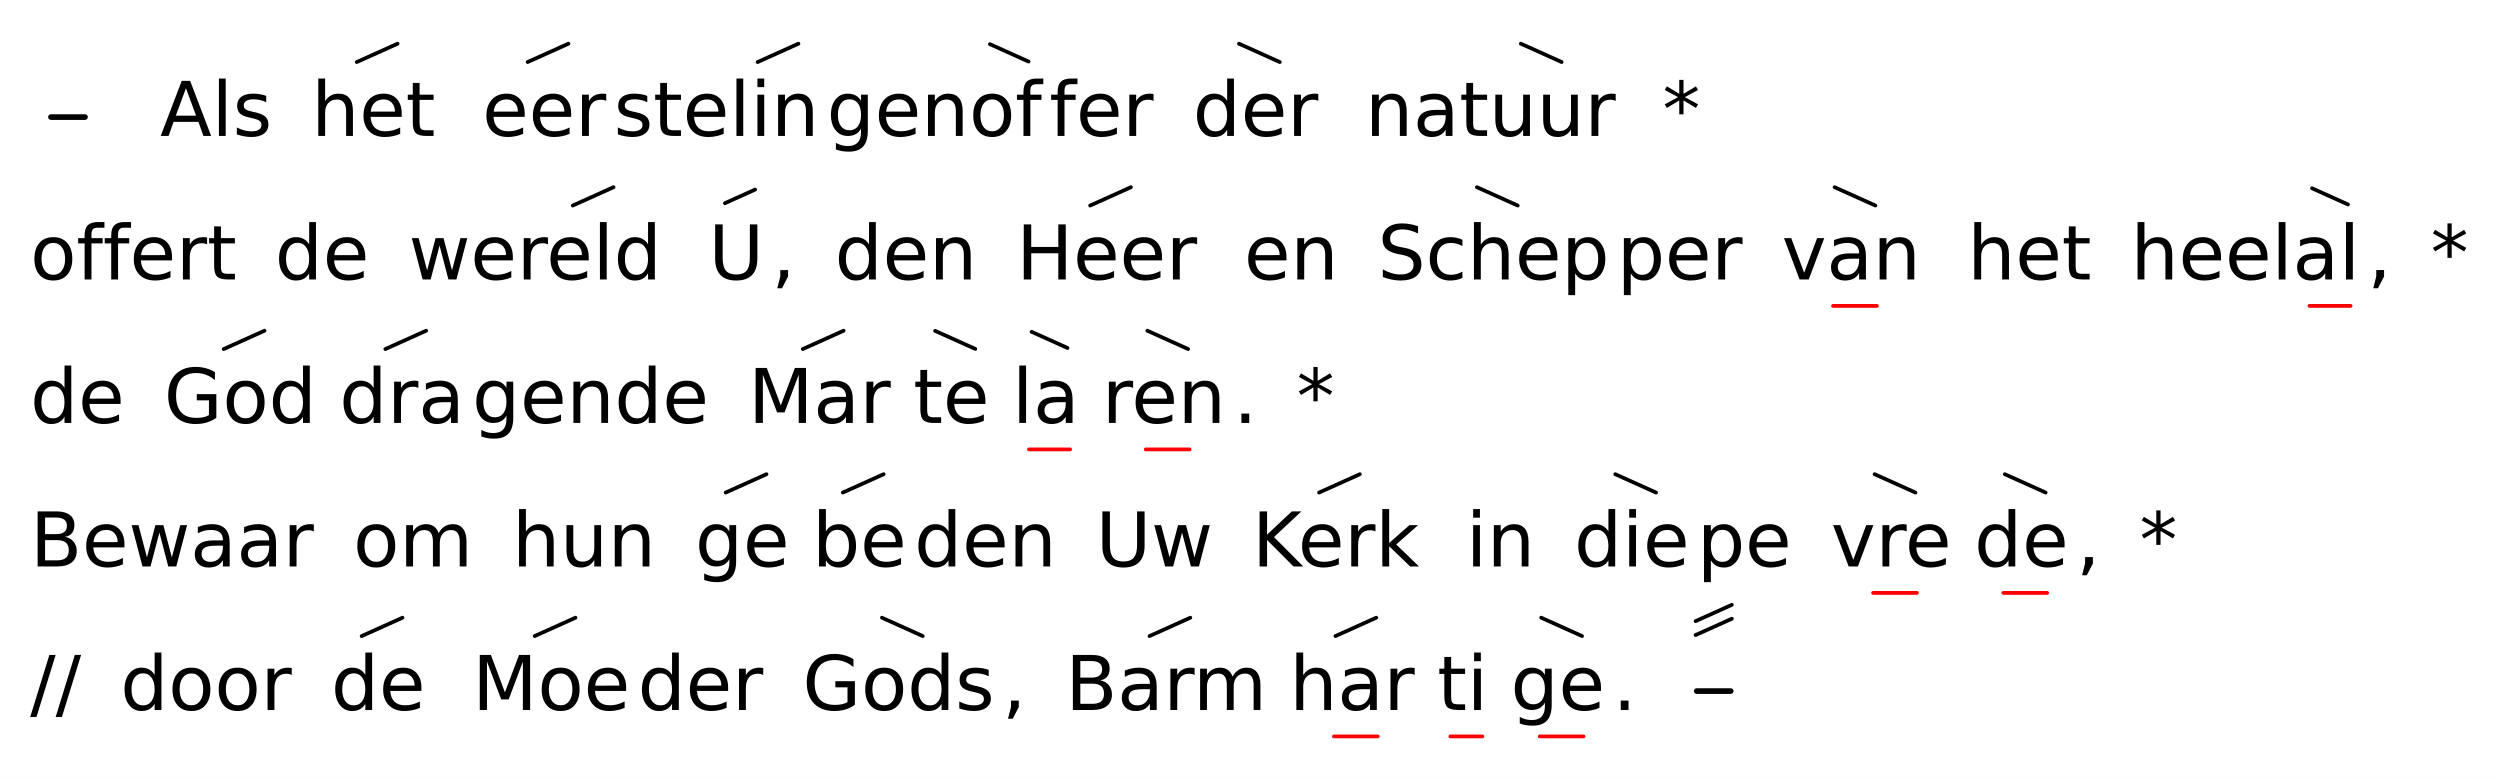
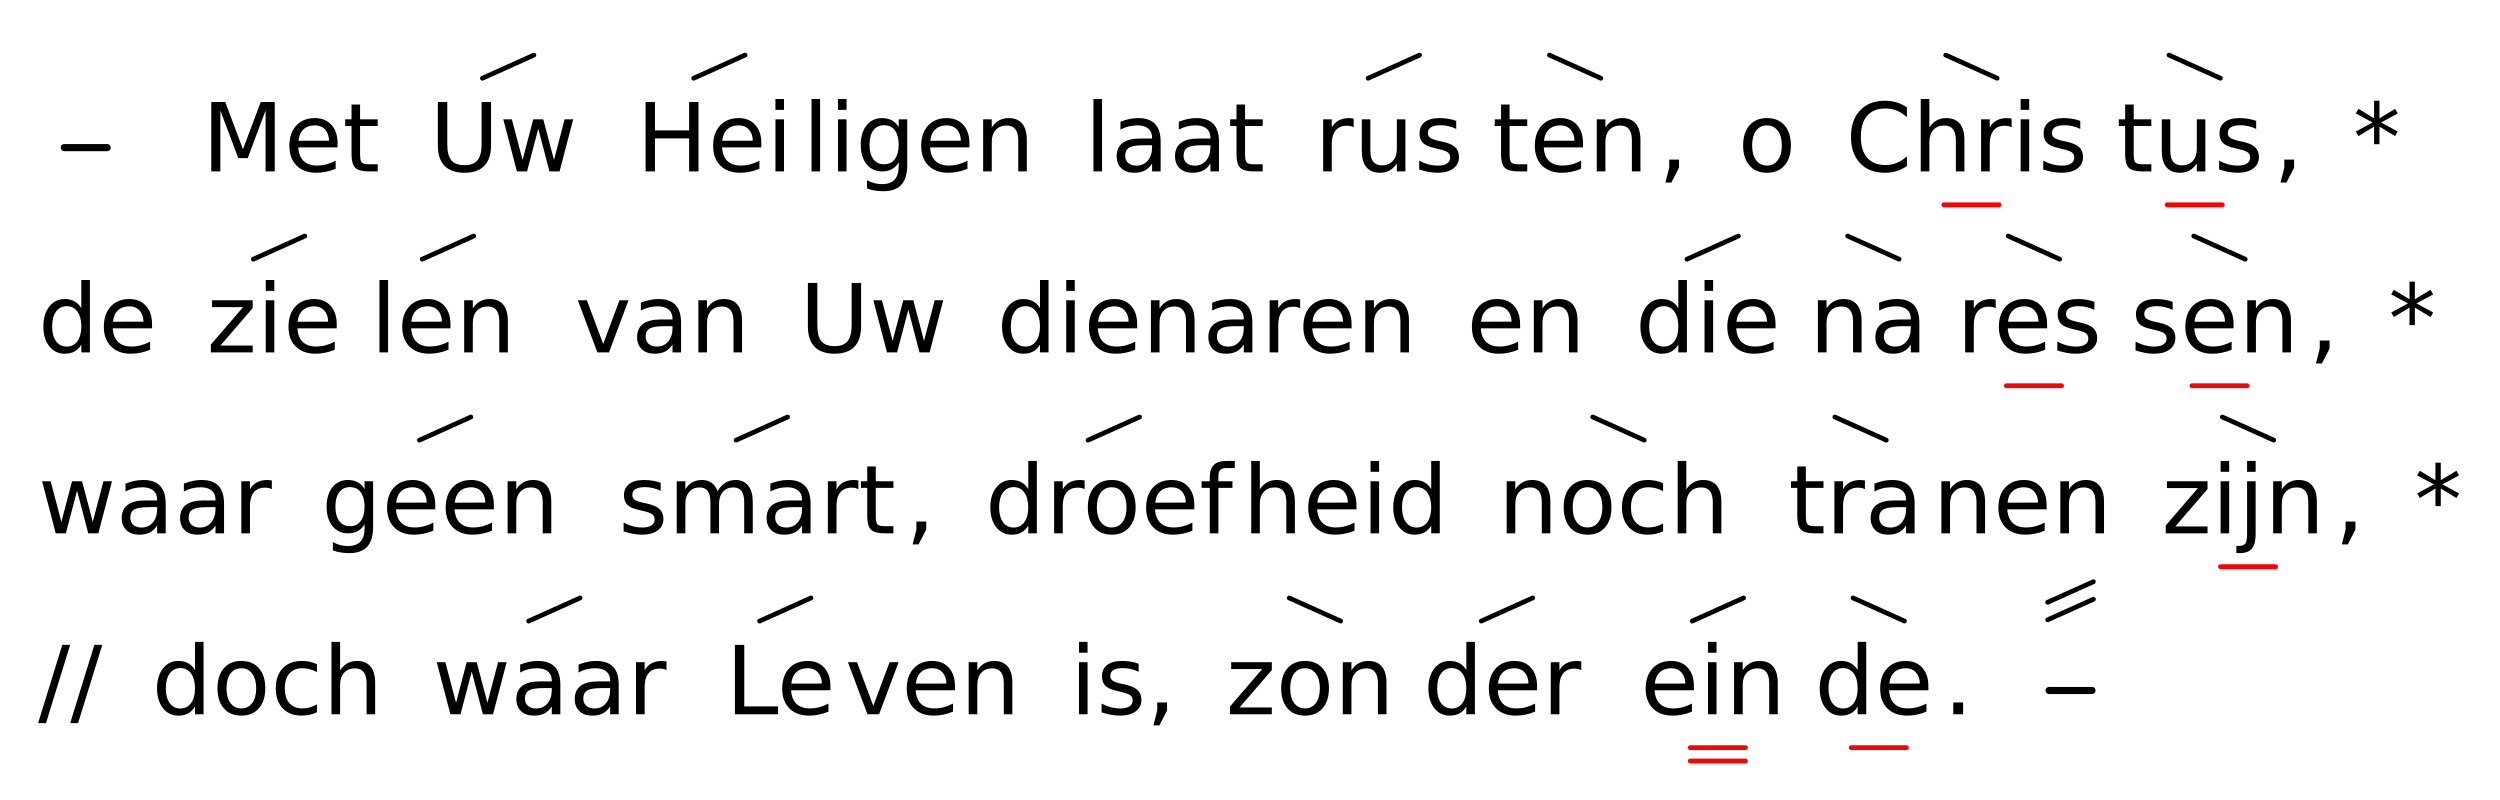
- <svg xmlns="http://www.w3.org/2000/svg" class="vsa-svg" width="662" height="206" viewBox="0 0 662 206">
+ <svg xmlns="http://www.w3.org/2000/svg" class="vsa-svg" width="525" height="168" viewBox="0 0 525 168">
  <rect width="100%" height="100%" fill="white" />
  <g class="vsa-score">
    <g class="vsa-line" data-vsa-line="1">
      <g class="vsa-unit vsa-pitch-marker" data-vsa-unit="1">
        <line class="vsa-pitch-marker-dash" x1="13.50" y1="31.00" x2="22.50" y2="31.00" stroke="black" stroke-width="1.50" stroke-linecap="round" />
      </g>
      <g class="vsa-unit vsa-unit-text" data-vsa-unit="3">
-         <text class="vsa-text vsa-free-text" x="42.40" y="36.00" xml:space="preserve" font-family="DejaVu Sans" font-size="20.00">Als</text>
+         <text class="vsa-text vsa-free-text" x="42.40" y="36.00" xml:space="preserve" font-family="DejaVu Sans" font-size="20.00">Met</text>
      </g>
      <g class="vsa-unit vsa-unit-scope" data-vsa-unit="5">
        <g class="vsa-glyph-group vsa-upper-glyphs">
-           <line class="vsa-glyph vsa-upper-glyph vsa-glyph-rise" x1="94.48" y1="16.43" x2="105.28" y2="11.57" stroke="black" stroke-width="1.00" stroke-linecap="round" />
-         </g>
-         <g class="vsa-glyph-group vsa-lower-glyphs">
- </g>
-         <text class="vsa-text vsa-sung-text" x="82.47" y="36.00" xml:space="preserve" font-family="DejaVu Sans" font-size="20.00">het</text>
+           <line class="vsa-glyph vsa-upper-glyph vsa-glyph-rise" x1="101.31" y1="16.43" x2="112.11" y2="11.57" stroke="black" stroke-width="1.00" stroke-linecap="round" />
+         </g>
+         <g class="vsa-glyph-group vsa-lower-glyphs">
+ </g>
+         <text class="vsa-text vsa-sung-text" x="90.21" y="36.00" xml:space="preserve" font-family="DejaVu Sans" font-size="20.00">Uw</text>
      </g>
      <g class="vsa-unit vsa-unit-scope" data-vsa-unit="7">
        <g class="vsa-glyph-group vsa-upper-glyphs">
-           <line class="vsa-glyph vsa-upper-glyph vsa-glyph-rise" x1="139.72" y1="16.43" x2="150.52" y2="11.57" stroke="black" stroke-width="1.00" stroke-linecap="round" />
-         </g>
-         <g class="vsa-glyph-group vsa-lower-glyphs">
- </g>
-         <text class="vsa-text vsa-sung-text" x="127.70" y="36.00" xml:space="preserve" font-family="DejaVu Sans" font-size="20.00">eer</text>
+           <line class="vsa-glyph vsa-upper-glyph vsa-glyph-rise" x1="145.67" y1="16.43" x2="156.47" y2="11.57" stroke="black" stroke-width="1.00" stroke-linecap="round" />
+         </g>
+         <g class="vsa-glyph-group vsa-lower-glyphs">
+ </g>
+         <text class="vsa-text vsa-sung-text" x="133.61" y="36.00" xml:space="preserve" font-family="DejaVu Sans" font-size="20.00">Hei</text>
      </g>
      <g class="vsa-unit vsa-unit-text" data-vsa-unit="8">
-         <text class="vsa-text vsa-free-text" x="162.54" y="36.00" xml:space="preserve" font-family="DejaVu Sans" font-size="20.00">ste</text>
-       </g>
-       <g class="vsa-unit vsa-unit-scope" data-vsa-unit="9">
-         <g class="vsa-glyph-group vsa-upper-glyphs">
-           <line class="vsa-glyph vsa-upper-glyph vsa-glyph-rise" x1="200.62" y1="16.43" x2="211.42" y2="11.57" stroke="black" stroke-width="1.00" stroke-linecap="round" />
-         </g>
-         <g class="vsa-glyph-group vsa-lower-glyphs">
- </g>
-         <text class="vsa-text vsa-sung-text" x="193.12" y="36.00" xml:space="preserve" font-family="DejaVu Sans" font-size="20.00">lin</text>
+         <text class="vsa-text vsa-free-text" x="168.53" y="36.00" xml:space="preserve" font-family="DejaVu Sans" font-size="20.00">ligen</text>
      </g>
      <g class="vsa-unit vsa-unit-text" data-vsa-unit="10">
-         <text class="vsa-text vsa-free-text" x="218.92" y="36.00" xml:space="preserve" font-family="DejaVu Sans" font-size="20.00">gen</text>
-       </g>
-       <g class="vsa-unit vsa-unit-scope" data-vsa-unit="11">
-         <g class="vsa-glyph-group vsa-upper-glyphs">
-           <line class="vsa-glyph vsa-upper-glyph vsa-glyph-fall" x1="262.14" y1="11.70" x2="272.36" y2="16.30" stroke="black" stroke-width="1.00" stroke-linecap="round" />
-         </g>
-         <g class="vsa-glyph-group vsa-lower-glyphs">
- </g>
-         <text class="vsa-text vsa-sung-text" x="256.61" y="36.00" xml:space="preserve" font-family="DejaVu Sans" font-size="20.00">of</text>
-       </g>
-       <g class="vsa-unit vsa-unit-text" data-vsa-unit="12">
-         <text class="vsa-text vsa-free-text" x="277.89" y="36.00" xml:space="preserve" font-family="DejaVu Sans" font-size="20.00">fer</text>
-       </g>
-       <g class="vsa-unit vsa-unit-scope" data-vsa-unit="14">
-         <g class="vsa-glyph-group vsa-upper-glyphs">
-           <line class="vsa-glyph vsa-upper-glyph vsa-glyph-fall" x1="328.08" y1="11.57" x2="338.88" y2="16.43" stroke="black" stroke-width="1.00" stroke-linecap="round" />
-         </g>
-         <g class="vsa-glyph-group vsa-lower-glyphs">
- </g>
-         <text class="vsa-text vsa-sung-text" x="315.87" y="36.00" xml:space="preserve" font-family="DejaVu Sans" font-size="20.00">der</text>
+         <text class="vsa-text vsa-free-text" x="227.74" y="36.00" xml:space="preserve" font-family="DejaVu Sans" font-size="20.00">laat</text>
+       </g>
+       <g class="vsa-unit vsa-unit-scope" data-vsa-unit="12">
+         <g class="vsa-glyph-group vsa-upper-glyphs">
+           <line class="vsa-glyph vsa-upper-glyph vsa-glyph-rise" x1="287.31" y1="16.43" x2="298.11" y2="11.57" stroke="black" stroke-width="1.00" stroke-linecap="round" />
+         </g>
+         <g class="vsa-glyph-group vsa-lower-glyphs">
+ </g>
+         <text class="vsa-text vsa-sung-text" x="276.05" y="36.00" xml:space="preserve" font-family="DejaVu Sans" font-size="20.00">rus</text>
+       </g>
+       <g class="vsa-unit vsa-unit-scope" data-vsa-unit="13">
+         <g class="vsa-glyph-group vsa-upper-glyphs">
+           <line class="vsa-glyph vsa-upper-glyph vsa-glyph-fall" x1="325.38" y1="11.57" x2="336.18" y2="16.43" stroke="black" stroke-width="1.00" stroke-linecap="round" />
+         </g>
+         <g class="vsa-glyph-group vsa-lower-glyphs">
+ </g>
+         <text class="vsa-text vsa-sung-text" x="313.36" y="36.00" xml:space="preserve" font-family="DejaVu Sans" font-size="20.00">ten</text>
+       </g>
+       <g class="vsa-unit vsa-unit-text" data-vsa-unit="14">
+         <text class="vsa-text vsa-free-text" x="348.19" y="36.00" xml:space="preserve" font-family="DejaVu Sans" font-size="20.00">,</text>
      </g>
      <g class="vsa-unit vsa-unit-text" data-vsa-unit="16">
-         <text class="vsa-text vsa-free-text" x="361.50" y="36.00" xml:space="preserve" font-family="DejaVu Sans" font-size="20.00">na</text>
-       </g>
-       <g class="vsa-unit vsa-unit-scope" data-vsa-unit="17">
-         <g class="vsa-glyph-group vsa-upper-glyphs">
-           <line class="vsa-glyph vsa-upper-glyph vsa-glyph-fall" x1="402.72" y1="11.57" x2="413.52" y2="16.43" stroke="black" stroke-width="1.00" stroke-linecap="round" />
-         </g>
-         <g class="vsa-glyph-group vsa-lower-glyphs">
- </g>
-         <text class="vsa-text vsa-sung-text" x="386.42" y="36.00" xml:space="preserve" font-family="DejaVu Sans" font-size="20.00">tuur</text>
-       </g>
-       <g class="vsa-unit vsa-unit-text" data-vsa-unit="19">
-         <text class="vsa-text vsa-free-text" x="440.23" y="36.00" xml:space="preserve" font-family="DejaVu Sans" font-size="20.00">*</text>
+         <text class="vsa-text vsa-free-text" x="364.95" y="36.00" xml:space="preserve" font-family="DejaVu Sans" font-size="20.00">o</text>
+       </g>
+       <g class="vsa-unit vsa-unit-scope" data-vsa-unit="18">
+         <g class="vsa-glyph-group vsa-upper-glyphs">
+           <line class="vsa-glyph vsa-upper-glyph vsa-glyph-fall" x1="408.60" y1="11.57" x2="419.40" y2="16.43" stroke="black" stroke-width="1.00" stroke-linecap="round" />
+         </g>
+         <g class="vsa-glyph-group vsa-lower-glyphs">
+           <line class="vsa-glyph vsa-lower-glyph vsa-glyph-length" x1="408.20" y1="43.00" x2="419.80" y2="43.00" stroke="red" stroke-width="1.00" stroke-linecap="round" />
+         </g>
+         <text class="vsa-text vsa-sung-text" x="387.58" y="36.00" xml:space="preserve" font-family="DejaVu Sans" font-size="20.00">Chris</text>
+       </g>
+       <g class="vsa-unit vsa-unit-scope" data-vsa-unit="19">
+         <g class="vsa-glyph-group vsa-upper-glyphs">
+           <line class="vsa-glyph vsa-upper-glyph vsa-glyph-fall" x1="455.49" y1="11.57" x2="466.29" y2="16.43" stroke="black" stroke-width="1.00" stroke-linecap="round" />
+         </g>
+         <g class="vsa-glyph-group vsa-lower-glyphs">
+           <line class="vsa-glyph vsa-lower-glyph vsa-glyph-length" x1="455.09" y1="43.00" x2="466.69" y2="43.00" stroke="red" stroke-width="1.00" stroke-linecap="round" />
+         </g>
+         <text class="vsa-text vsa-sung-text" x="444.42" y="36.00" xml:space="preserve" font-family="DejaVu Sans" font-size="20.00">tus</text>
+       </g>
+       <g class="vsa-unit vsa-unit-text" data-vsa-unit="20">
+         <text class="vsa-text vsa-free-text" x="477.36" y="36.00" xml:space="preserve" font-family="DejaVu Sans" font-size="20.00">,</text>
+       </g>
+       <g class="vsa-unit vsa-unit-text" data-vsa-unit="22">
+         <text class="vsa-text vsa-free-text" x="494.12" y="36.00" xml:space="preserve" font-family="DejaVu Sans" font-size="20.00">*</text>
      </g>
    </g>
    <g class="vsa-line" data-vsa-line="2">
      <g class="vsa-unit vsa-unit-text" data-vsa-unit="1">
-         <text class="vsa-text vsa-free-text" x="8.00" y="74.00" xml:space="preserve" font-family="DejaVu Sans" font-size="20.00">offert</text>
-       </g>
-       <g class="vsa-unit vsa-unit-text" data-vsa-unit="3">
-         <text class="vsa-text vsa-free-text" x="72.79" y="74.00" xml:space="preserve" font-family="DejaVu Sans" font-size="20.00">de</text>
-       </g>
-       <g class="vsa-unit vsa-unit-text" data-vsa-unit="5">
-         <text class="vsa-text vsa-free-text" x="108.21" y="74.00" xml:space="preserve" font-family="DejaVu Sans" font-size="20.00">we</text>
-       </g>
-       <g class="vsa-unit vsa-unit-scope" data-vsa-unit="6">
-         <g class="vsa-glyph-group vsa-upper-glyphs">
-           <line class="vsa-glyph vsa-upper-glyph vsa-glyph-rise" x1="151.66" y1="54.43" x2="162.46" y2="49.57" stroke="black" stroke-width="1.00" stroke-linecap="round" />
-         </g>
-         <g class="vsa-glyph-group vsa-lower-glyphs">
- </g>
-         <text class="vsa-text vsa-sung-text" x="136.88" y="74.00" xml:space="preserve" font-family="DejaVu Sans" font-size="20.00">reld</text>
-       </g>
-       <g class="vsa-unit vsa-unit-scope" data-vsa-unit="8">
-         <g class="vsa-glyph-group vsa-upper-glyphs">
-           <line class="vsa-glyph vsa-upper-glyph vsa-glyph-rise" x1="191.97" y1="53.80" x2="199.95" y2="50.20" stroke="black" stroke-width="1.00" stroke-linecap="round" />
-         </g>
-         <g class="vsa-glyph-group vsa-lower-glyphs">
- </g>
-         <text class="vsa-text vsa-sung-text" x="187.64" y="74.00" xml:space="preserve" font-family="DejaVu Sans" font-size="20.00">U</text>
-       </g>
-       <g class="vsa-unit vsa-unit-text" data-vsa-unit="9">
-         <text class="vsa-text vsa-free-text" x="204.28" y="74.00" xml:space="preserve" font-family="DejaVu Sans" font-size="20.00">,</text>
-       </g>
-       <g class="vsa-unit vsa-unit-text" data-vsa-unit="11">
-         <text class="vsa-text vsa-free-text" x="221.04" y="74.00" xml:space="preserve" font-family="DejaVu Sans" font-size="20.00">den</text>
-       </g>
-       <g class="vsa-unit vsa-unit-scope" data-vsa-unit="13">
-         <g class="vsa-glyph-group vsa-upper-glyphs">
-           <line class="vsa-glyph vsa-upper-glyph vsa-glyph-rise" x1="288.68" y1="54.43" x2="299.47" y2="49.57" stroke="black" stroke-width="1.00" stroke-linecap="round" />
-         </g>
-         <g class="vsa-glyph-group vsa-lower-glyphs">
- </g>
-         <text class="vsa-text vsa-sung-text" x="269.13" y="74.00" xml:space="preserve" font-family="DejaVu Sans" font-size="20.00">Heer</text>
-       </g>
-       <g class="vsa-unit vsa-unit-text" data-vsa-unit="15">
-         <text class="vsa-text vsa-free-text" x="329.42" y="74.00" xml:space="preserve" font-family="DejaVu Sans" font-size="20.00">en</text>
+         <text class="vsa-text vsa-free-text" x="8.00" y="74.00" xml:space="preserve" font-family="DejaVu Sans" font-size="20.00">de</text>
+       </g>
+       <g class="vsa-unit vsa-unit-scope" data-vsa-unit="3">
+         <g class="vsa-glyph-group vsa-upper-glyphs">
+           <line class="vsa-glyph vsa-upper-glyph vsa-glyph-rise" x1="53.21" y1="54.43" x2="64.01" y2="49.57" stroke="black" stroke-width="1.00" stroke-linecap="round" />
+         </g>
+         <g class="vsa-glyph-group vsa-lower-glyphs">
+ </g>
+         <text class="vsa-text vsa-sung-text" x="43.42" y="74.00" xml:space="preserve" font-family="DejaVu Sans" font-size="20.00">zie</text>
+       </g>
+       <g class="vsa-unit vsa-unit-scope" data-vsa-unit="4">
+         <g class="vsa-glyph-group vsa-upper-glyphs">
+           <line class="vsa-glyph vsa-upper-glyph vsa-glyph-rise" x1="88.67" y1="54.43" x2="99.47" y2="49.57" stroke="black" stroke-width="1.00" stroke-linecap="round" />
+         </g>
+         <g class="vsa-glyph-group vsa-lower-glyphs">
+ </g>
+         <text class="vsa-text vsa-sung-text" x="77.80" y="74.00" xml:space="preserve" font-family="DejaVu Sans" font-size="20.00">len</text>
+       </g>
+       <g class="vsa-unit vsa-unit-text" data-vsa-unit="6">
+         <text class="vsa-text vsa-free-text" x="120.75" y="74.00" xml:space="preserve" font-family="DejaVu Sans" font-size="20.00">van</text>
+       </g>
+       <g class="vsa-unit vsa-unit-text" data-vsa-unit="8">
+         <text class="vsa-text vsa-free-text" x="167.92" y="74.00" xml:space="preserve" font-family="DejaVu Sans" font-size="20.00">Uw</text>
+       </g>
+       <g class="vsa-unit vsa-unit-text" data-vsa-unit="10">
+         <text class="vsa-text vsa-free-text" x="209.32" y="74.00" xml:space="preserve" font-family="DejaVu Sans" font-size="20.00">dienaren</text>
+       </g>
+       <g class="vsa-unit vsa-unit-text" data-vsa-unit="12">
+         <text class="vsa-text vsa-free-text" x="307.99" y="74.00" xml:space="preserve" font-family="DejaVu Sans" font-size="20.00">en</text>
+       </g>
+       <g class="vsa-unit vsa-unit-scope" data-vsa-unit="14">
+         <g class="vsa-glyph-group vsa-upper-glyphs">
+           <line class="vsa-glyph vsa-upper-glyph vsa-glyph-rise" x1="354.26" y1="54.43" x2="365.06" y2="49.57" stroke="black" stroke-width="1.00" stroke-linecap="round" />
+         </g>
+         <g class="vsa-glyph-group vsa-lower-glyphs">
+ </g>
+         <text class="vsa-text vsa-sung-text" x="343.37" y="74.00" xml:space="preserve" font-family="DejaVu Sans" font-size="20.00">die</text>
+       </g>
+       <g class="vsa-unit vsa-unit-scope" data-vsa-unit="15">
+         <g class="vsa-glyph-group vsa-upper-glyphs">
+           <line class="vsa-glyph vsa-upper-glyph vsa-glyph-fall" x1="388.01" y1="49.57" x2="398.81" y2="54.43" stroke="black" stroke-width="1.00" stroke-linecap="round" />
+         </g>
+         <g class="vsa-glyph-group vsa-lower-glyphs">
+ </g>
+         <text class="vsa-text vsa-sung-text" x="379.95" y="74.00" xml:space="preserve" font-family="DejaVu Sans" font-size="20.00">na</text>
+       </g>
+       <g class="vsa-unit vsa-unit-scope" data-vsa-unit="16">
+         <g class="vsa-glyph-group vsa-upper-glyphs">
+           <line class="vsa-glyph vsa-upper-glyph vsa-glyph-fall" x1="421.73" y1="49.57" x2="432.53" y2="54.43" stroke="black" stroke-width="1.00" stroke-linecap="round" />
+         </g>
+         <g class="vsa-glyph-group vsa-lower-glyphs">
+           <line class="vsa-glyph vsa-lower-glyph vsa-glyph-length" x1="421.33" y1="81.00" x2="432.93" y2="81.00" stroke="red" stroke-width="1.00" stroke-linecap="round" />
+         </g>
+         <text class="vsa-text vsa-sung-text" x="410.87" y="74.00" xml:space="preserve" font-family="DejaVu Sans" font-size="20.00">res</text>
      </g>
      <g class="vsa-unit vsa-unit-scope" data-vsa-unit="17">
        <g class="vsa-glyph-group vsa-upper-glyphs">
-           <line class="vsa-glyph vsa-upper-glyph vsa-glyph-fall" x1="391.09" y1="49.57" x2="401.89" y2="54.43" stroke="black" stroke-width="1.00" stroke-linecap="round" />
-         </g>
-         <g class="vsa-glyph-group vsa-lower-glyphs">
- </g>
-         <text class="vsa-text vsa-sung-text" x="364.80" y="74.00" xml:space="preserve" font-family="DejaVu Sans" font-size="20.00">Schep</text>
+           <line class="vsa-glyph vsa-upper-glyph vsa-glyph-fall" x1="460.69" y1="49.57" x2="471.49" y2="54.43" stroke="black" stroke-width="1.00" stroke-linecap="round" />
+         </g>
+         <g class="vsa-glyph-group vsa-lower-glyphs">
+           <line class="vsa-glyph vsa-lower-glyph vsa-glyph-length" x1="460.29" y1="81.00" x2="471.89" y2="81.00" stroke="red" stroke-width="1.00" stroke-linecap="round" />
+         </g>
+         <text class="vsa-text vsa-sung-text" x="447.39" y="74.00" xml:space="preserve" font-family="DejaVu Sans" font-size="20.00">sen</text>
      </g>
      <g class="vsa-unit vsa-unit-text" data-vsa-unit="18">
-         <text class="vsa-text vsa-free-text" x="428.19" y="74.00" xml:space="preserve" font-family="DejaVu Sans" font-size="20.00">per</text>
-       </g>
-       <g class="vsa-unit vsa-unit-scope" data-vsa-unit="20">
-         <g class="vsa-glyph-group vsa-upper-glyphs">
-           <line class="vsa-glyph vsa-upper-glyph vsa-glyph-fall" x1="485.80" y1="49.57" x2="496.60" y2="54.43" stroke="black" stroke-width="1.00" stroke-linecap="round" />
-         </g>
-         <g class="vsa-glyph-group vsa-lower-glyphs">
-           <line class="vsa-glyph vsa-lower-glyph vsa-glyph-length" x1="485.40" y1="81.00" x2="497.00" y2="81.00" stroke="red" stroke-width="1.00" stroke-linecap="round" />
-         </g>
-         <text class="vsa-text vsa-sung-text" x="471.82" y="74.00" xml:space="preserve" font-family="DejaVu Sans" font-size="20.00">van</text>
-       </g>
-       <g class="vsa-unit vsa-unit-text" data-vsa-unit="22">
-         <text class="vsa-text vsa-free-text" x="520.99" y="74.00" xml:space="preserve" font-family="DejaVu Sans" font-size="20.00">het</text>
-       </g>
-       <g class="vsa-unit vsa-unit-text" data-vsa-unit="24">
-         <text class="vsa-text vsa-free-text" x="564.22" y="74.00" xml:space="preserve" font-family="DejaVu Sans" font-size="20.00">heel</text>
-       </g>
-       <g class="vsa-unit vsa-unit-scope" data-vsa-unit="25">
-         <g class="vsa-glyph-group vsa-upper-glyphs">
-           <line class="vsa-glyph vsa-upper-glyph vsa-glyph-fall" x1="612.23" y1="49.86" x2="621.74" y2="54.14" stroke="black" stroke-width="1.00" stroke-linecap="round" />
-         </g>
-         <g class="vsa-glyph-group vsa-lower-glyphs">
-           <line class="vsa-glyph vsa-lower-glyph vsa-glyph-length" x1="611.54" y1="81.00" x2="622.43" y2="81.00" stroke="red" stroke-width="1.00" stroke-linecap="round" />
-         </g>
-         <text class="vsa-text vsa-sung-text" x="607.08" y="74.00" xml:space="preserve" font-family="DejaVu Sans" font-size="20.00">al</text>
-       </g>
-       <g class="vsa-unit vsa-unit-text" data-vsa-unit="26">
-         <text class="vsa-text vsa-free-text" x="626.89" y="74.00" xml:space="preserve" font-family="DejaVu Sans" font-size="20.00">,</text>
-       </g>
-       <g class="vsa-unit vsa-unit-text" data-vsa-unit="28">
-         <text class="vsa-text vsa-free-text" x="643.65" y="74.00" xml:space="preserve" font-family="DejaVu Sans" font-size="20.00">*</text>
+         <text class="vsa-text vsa-free-text" x="484.80" y="74.00" xml:space="preserve" font-family="DejaVu Sans" font-size="20.00">,</text>
+       </g>
+       <g class="vsa-unit vsa-unit-text" data-vsa-unit="20">
+         <text class="vsa-text vsa-free-text" x="501.56" y="74.00" xml:space="preserve" font-family="DejaVu Sans" font-size="20.00">*</text>
      </g>
    </g>
    <g class="vsa-line" data-vsa-line="3">
      <g class="vsa-unit vsa-unit-text" data-vsa-unit="1">
-         <text class="vsa-text vsa-free-text" x="8.00" y="112.00" xml:space="preserve" font-family="DejaVu Sans" font-size="20.00">de</text>
+         <text class="vsa-text vsa-free-text" x="8.00" y="112.00" xml:space="preserve" font-family="DejaVu Sans" font-size="20.00">waar</text>
      </g>
      <g class="vsa-unit vsa-unit-scope" data-vsa-unit="3">
        <g class="vsa-glyph-group vsa-upper-glyphs">
-           <line class="vsa-glyph vsa-upper-glyph vsa-glyph-rise" x1="59.24" y1="92.43" x2="70.04" y2="87.57" stroke="black" stroke-width="1.00" stroke-linecap="round" />
-         </g>
-         <g class="vsa-glyph-group vsa-lower-glyphs">
- </g>
-         <text class="vsa-text vsa-sung-text" x="43.42" y="112.00" xml:space="preserve" font-family="DejaVu Sans" font-size="20.00">God</text>
-       </g>
-       <g class="vsa-unit vsa-unit-scope" data-vsa-unit="4">
-         <g class="vsa-glyph-group vsa-upper-glyphs">
-           <line class="vsa-glyph vsa-upper-glyph vsa-glyph-rise" x1="102.04" y1="92.43" x2="112.84" y2="87.57" stroke="black" stroke-width="1.00" stroke-linecap="round" />
-         </g>
-         <g class="vsa-glyph-group vsa-lower-glyphs">
- </g>
-         <text class="vsa-text vsa-sung-text" x="89.86" y="112.00" xml:space="preserve" font-family="DejaVu Sans" font-size="20.00">dra</text>
-       </g>
-       <g class="vsa-unit vsa-unit-text" data-vsa-unit="5">
-         <text class="vsa-text vsa-free-text" x="125.03" y="112.00" xml:space="preserve" font-family="DejaVu Sans" font-size="20.00">gende</text>
-       </g>
-       <g class="vsa-unit vsa-unit-scope" data-vsa-unit="7">
-         <g class="vsa-glyph-group vsa-upper-glyphs">
-           <line class="vsa-glyph vsa-upper-glyph vsa-glyph-rise" x1="212.59" y1="92.43" x2="223.39" y2="87.57" stroke="black" stroke-width="1.00" stroke-linecap="round" />
-         </g>
-         <g class="vsa-glyph-group vsa-lower-glyphs">
- </g>
-         <text class="vsa-text vsa-sung-text" x="198.13" y="112.00" xml:space="preserve" font-family="DejaVu Sans" font-size="20.00">Mar</text>
+           <line class="vsa-glyph vsa-upper-glyph vsa-glyph-rise" x1="88.08" y1="92.43" x2="98.88" y2="87.57" stroke="black" stroke-width="1.00" stroke-linecap="round" />
+         </g>
+         <g class="vsa-glyph-group vsa-lower-glyphs">
+ </g>
+         <text class="vsa-text vsa-sung-text" x="67.48" y="112.00" xml:space="preserve" font-family="DejaVu Sans" font-size="20.00">geen</text>
+       </g>
+       <g class="vsa-unit vsa-unit-scope" data-vsa-unit="5">
+         <g class="vsa-glyph-group vsa-upper-glyphs">
+           <line class="vsa-glyph vsa-upper-glyph vsa-glyph-rise" x1="154.59" y1="92.43" x2="165.39" y2="87.57" stroke="black" stroke-width="1.00" stroke-linecap="round" />
+         </g>
+         <g class="vsa-glyph-group vsa-lower-glyphs">
+ </g>
+         <text class="vsa-text vsa-sung-text" x="129.88" y="112.00" xml:space="preserve" font-family="DejaVu Sans" font-size="20.00">smart</text>
+       </g>
+       <g class="vsa-unit vsa-unit-text" data-vsa-unit="6">
+         <text class="vsa-text vsa-free-text" x="190.10" y="112.00" xml:space="preserve" font-family="DejaVu Sans" font-size="20.00">,</text>
      </g>
      <g class="vsa-unit vsa-unit-scope" data-vsa-unit="8">
        <g class="vsa-glyph-group vsa-upper-glyphs">
-           <line class="vsa-glyph vsa-upper-glyph vsa-glyph-fall" x1="247.61" y1="87.61" x2="258.25" y2="92.39" stroke="black" stroke-width="1.00" stroke-linecap="round" />
-         </g>
-         <g class="vsa-glyph-group vsa-lower-glyphs">
- </g>
-         <text class="vsa-text vsa-sung-text" x="241.85" y="112.00" xml:space="preserve" font-family="DejaVu Sans" font-size="20.00">te</text>
-       </g>
-       <g class="vsa-unit vsa-unit-scope" data-vsa-unit="9">
-         <g class="vsa-glyph-group vsa-upper-glyphs">
-           <line class="vsa-glyph vsa-upper-glyph vsa-glyph-fall" x1="273.16" y1="87.86" x2="282.67" y2="92.14" stroke="black" stroke-width="1.00" stroke-linecap="round" />
-         </g>
-         <g class="vsa-glyph-group vsa-lower-glyphs">
-           <line class="vsa-glyph vsa-lower-glyph vsa-glyph-length" x1="272.47" y1="119.00" x2="283.36" y2="119.00" stroke="red" stroke-width="1.00" stroke-linecap="round" />
-         </g>
-         <text class="vsa-text vsa-sung-text" x="268.01" y="112.00" xml:space="preserve" font-family="DejaVu Sans" font-size="20.00">la</text>
-       </g>
-       <g class="vsa-unit vsa-unit-scope" data-vsa-unit="10">
-         <g class="vsa-glyph-group vsa-upper-glyphs">
-           <line class="vsa-glyph vsa-upper-glyph vsa-glyph-fall" x1="303.81" y1="87.57" x2="314.60" y2="92.43" stroke="black" stroke-width="1.00" stroke-linecap="round" />
-         </g>
-         <g class="vsa-glyph-group vsa-lower-glyphs">
-           <line class="vsa-glyph vsa-lower-glyph vsa-glyph-length" x1="303.40" y1="119.00" x2="315.00" y2="119.00" stroke="red" stroke-width="1.00" stroke-linecap="round" />
-         </g>
-         <text class="vsa-text vsa-sung-text" x="291.82" y="112.00" xml:space="preserve" font-family="DejaVu Sans" font-size="20.00">ren</text>
-       </g>
-       <g class="vsa-unit vsa-unit-text" data-vsa-unit="11">
-         <text class="vsa-text vsa-free-text" x="326.59" y="112.00" xml:space="preserve" font-family="DejaVu Sans" font-size="20.00">.</text>
-       </g>
-       <g class="vsa-unit vsa-unit-text" data-vsa-unit="13">
-         <text class="vsa-text vsa-free-text" x="343.35" y="112.00" xml:space="preserve" font-family="DejaVu Sans" font-size="20.00">*</text>
+           <line class="vsa-glyph vsa-upper-glyph vsa-glyph-rise" x1="228.50" y1="92.43" x2="239.30" y2="87.57" stroke="black" stroke-width="1.00" stroke-linecap="round" />
+         </g>
+         <g class="vsa-glyph-group vsa-lower-glyphs">
+ </g>
+         <text class="vsa-text vsa-sung-text" x="206.86" y="112.00" xml:space="preserve" font-family="DejaVu Sans" font-size="20.00">droef</text>
+       </g>
+       <g class="vsa-unit vsa-unit-text" data-vsa-unit="9">
+         <text class="vsa-text vsa-free-text" x="260.94" y="112.00" xml:space="preserve" font-family="DejaVu Sans" font-size="20.00">heid</text>
+       </g>
+       <g class="vsa-unit vsa-unit-scope" data-vsa-unit="11">
+         <g class="vsa-glyph-group vsa-upper-glyphs">
+           <line class="vsa-glyph vsa-upper-glyph vsa-glyph-fall" x1="334.48" y1="87.57" x2="345.28" y2="92.43" stroke="black" stroke-width="1.00" stroke-linecap="round" />
+         </g>
+         <g class="vsa-glyph-group vsa-lower-glyphs">
+ </g>
+         <text class="vsa-text vsa-sung-text" x="314.59" y="112.00" xml:space="preserve" font-family="DejaVu Sans" font-size="20.00">noch</text>
+       </g>
+       <g class="vsa-unit vsa-unit-scope" data-vsa-unit="13">
+         <g class="vsa-glyph-group vsa-upper-glyphs">
+           <line class="vsa-glyph vsa-upper-glyph vsa-glyph-fall" x1="385.32" y1="87.57" x2="396.12" y2="92.43" stroke="black" stroke-width="1.00" stroke-linecap="round" />
+         </g>
+         <g class="vsa-glyph-group vsa-lower-glyphs">
+ </g>
+         <text class="vsa-text vsa-sung-text" x="375.57" y="112.00" xml:space="preserve" font-family="DejaVu Sans" font-size="20.00">tra</text>
+       </g>
+       <g class="vsa-unit vsa-unit-text" data-vsa-unit="14">
+         <text class="vsa-text vsa-free-text" x="405.88" y="112.00" xml:space="preserve" font-family="DejaVu Sans" font-size="20.00">nen</text>
+       </g>
+       <g class="vsa-unit vsa-unit-scope" data-vsa-unit="16">
+         <g class="vsa-glyph-group vsa-upper-glyphs">
+           <line class="vsa-glyph vsa-upper-glyph vsa-glyph-fall" x1="466.69" y1="87.57" x2="477.49" y2="92.43" stroke="black" stroke-width="1.00" stroke-linecap="round" />
+         </g>
+         <g class="vsa-glyph-group vsa-lower-glyphs">
+           <line class="vsa-glyph vsa-lower-glyph vsa-glyph-length" x1="466.29" y1="119.00" x2="477.89" y2="119.00" stroke="red" stroke-width="1.00" stroke-linecap="round" />
+         </g>
+         <text class="vsa-text vsa-sung-text" x="453.94" y="112.00" xml:space="preserve" font-family="DejaVu Sans" font-size="20.00">zijn</text>
+       </g>
+       <g class="vsa-unit vsa-unit-text" data-vsa-unit="17">
+         <text class="vsa-text vsa-free-text" x="490.24" y="112.00" xml:space="preserve" font-family="DejaVu Sans" font-size="20.00">,</text>
+       </g>
+       <g class="vsa-unit vsa-unit-text" data-vsa-unit="19">
+         <text class="vsa-text vsa-free-text" x="507.00" y="112.00" xml:space="preserve" font-family="DejaVu Sans" font-size="20.00">*</text>
      </g>
    </g>
    <g class="vsa-line" data-vsa-line="4">
      <g class="vsa-unit vsa-unit-text" data-vsa-unit="1">
-         <text class="vsa-text vsa-free-text" x="8.00" y="150.00" xml:space="preserve" font-family="DejaVu Sans" font-size="20.00">Bewaar</text>
+         <text class="vsa-text vsa-free-text" x="8.00" y="150.00" xml:space="preserve" font-family="DejaVu Sans" font-size="20.00">//</text>
      </g>
      <g class="vsa-unit vsa-unit-text" data-vsa-unit="3">
-         <text class="vsa-text vsa-free-text" x="93.51" y="150.00" xml:space="preserve" font-family="DejaVu Sans" font-size="20.00">om</text>
-       </g>
-       <g class="vsa-unit vsa-unit-text" data-vsa-unit="5">
-         <text class="vsa-text vsa-free-text" x="135.63" y="150.00" xml:space="preserve" font-family="DejaVu Sans" font-size="20.00">hun</text>
+         <text class="vsa-text vsa-free-text" x="31.87" y="150.00" xml:space="preserve" font-family="DejaVu Sans" font-size="20.00">doch</text>
+       </g>
+       <g class="vsa-unit vsa-unit-scope" data-vsa-unit="5">
+         <g class="vsa-glyph-group vsa-upper-glyphs">
+           <line class="vsa-glyph vsa-upper-glyph vsa-glyph-rise" x1="111.02" y1="130.43" x2="121.82" y2="125.57" stroke="black" stroke-width="1.00" stroke-linecap="round" />
+         </g>
+         <g class="vsa-glyph-group vsa-lower-glyphs">
+ </g>
+         <text class="vsa-text vsa-sung-text" x="90.88" y="150.00" xml:space="preserve" font-family="DejaVu Sans" font-size="20.00">waar</text>
      </g>
      <g class="vsa-unit vsa-unit-scope" data-vsa-unit="7">
        <g class="vsa-glyph-group vsa-upper-glyphs">
-           <line class="vsa-glyph vsa-upper-glyph vsa-glyph-rise" x1="192.16" y1="130.43" x2="202.96" y2="125.57" stroke="black" stroke-width="1.00" stroke-linecap="round" />
-         </g>
-         <g class="vsa-glyph-group vsa-lower-glyphs">
- </g>
-         <text class="vsa-text vsa-sung-text" x="184.05" y="150.00" xml:space="preserve" font-family="DejaVu Sans" font-size="20.00">ge</text>
-       </g>
-       <g class="vsa-unit vsa-unit-scope" data-vsa-unit="8">
-         <g class="vsa-glyph-group vsa-upper-glyphs">
-           <line class="vsa-glyph vsa-upper-glyph vsa-glyph-rise" x1="223.18" y1="130.43" x2="233.98" y2="125.57" stroke="black" stroke-width="1.00" stroke-linecap="round" />
-         </g>
-         <g class="vsa-glyph-group vsa-lower-glyphs">
- </g>
-         <text class="vsa-text vsa-sung-text" x="215.07" y="150.00" xml:space="preserve" font-family="DejaVu Sans" font-size="20.00">be</text>
-       </g>
-       <g class="vsa-unit vsa-unit-text" data-vsa-unit="9">
-         <text class="vsa-text vsa-free-text" x="242.09" y="150.00" xml:space="preserve" font-family="DejaVu Sans" font-size="20.00">den</text>
-       </g>
-       <g class="vsa-unit vsa-unit-text" data-vsa-unit="11">
-         <text class="vsa-text vsa-free-text" x="290.18" y="150.00" xml:space="preserve" font-family="DejaVu Sans" font-size="20.00">Uw</text>
+           <line class="vsa-glyph vsa-upper-glyph vsa-glyph-rise" x1="159.51" y1="130.43" x2="170.31" y2="125.57" stroke="black" stroke-width="1.00" stroke-linecap="round" />
+         </g>
+         <g class="vsa-glyph-group vsa-lower-glyphs">
+ </g>
+         <text class="vsa-text vsa-sung-text" x="152.36" y="150.00" xml:space="preserve" font-family="DejaVu Sans" font-size="20.00">Le</text>
+       </g>
+       <g class="vsa-unit vsa-unit-text" data-vsa-unit="8">
+         <text class="vsa-text vsa-free-text" x="177.47" y="150.00" xml:space="preserve" font-family="DejaVu Sans" font-size="20.00">ven</text>
+       </g>
+       <g class="vsa-unit vsa-unit-text" data-vsa-unit="10">
+         <text class="vsa-text vsa-free-text" x="224.70" y="150.00" xml:space="preserve" font-family="DejaVu Sans" font-size="20.00">is,</text>
+       </g>
+       <g class="vsa-unit vsa-unit-scope" data-vsa-unit="12">
+         <g class="vsa-glyph-group vsa-upper-glyphs">
+           <line class="vsa-glyph vsa-upper-glyph vsa-glyph-fall" x1="270.74" y1="125.57" x2="281.54" y2="130.43" stroke="black" stroke-width="1.00" stroke-linecap="round" />
+         </g>
+         <g class="vsa-glyph-group vsa-lower-glyphs">
+ </g>
+         <text class="vsa-text vsa-sung-text" x="257.44" y="150.00" xml:space="preserve" font-family="DejaVu Sans" font-size="20.00">zon</text>
      </g>
      <g class="vsa-unit vsa-unit-scope" data-vsa-unit="13">
        <g class="vsa-glyph-group vsa-upper-glyphs">
-           <line class="vsa-glyph vsa-upper-glyph vsa-glyph-rise" x1="349.29" y1="130.43" x2="360.09" y2="125.57" stroke="black" stroke-width="1.00" stroke-linecap="round" />
-         </g>
-         <g class="vsa-glyph-group vsa-lower-glyphs">
- </g>
-         <text class="vsa-text vsa-sung-text" x="331.58" y="150.00" xml:space="preserve" font-family="DejaVu Sans" font-size="20.00">Kerk</text>
-       </g>
-       <g class="vsa-unit vsa-unit-text" data-vsa-unit="15">
-         <text class="vsa-text vsa-free-text" x="388.20" y="150.00" xml:space="preserve" font-family="DejaVu Sans" font-size="20.00">in</text>
-       </g>
-       <g class="vsa-unit vsa-unit-scope" data-vsa-unit="17">
-         <g class="vsa-glyph-group vsa-upper-glyphs">
-           <line class="vsa-glyph vsa-upper-glyph vsa-glyph-fall" x1="427.72" y1="125.57" x2="438.52" y2="130.43" stroke="black" stroke-width="1.00" stroke-linecap="round" />
-         </g>
-         <g class="vsa-glyph-group vsa-lower-glyphs">
- </g>
-         <text class="vsa-text vsa-sung-text" x="416.83" y="150.00" xml:space="preserve" font-family="DejaVu Sans" font-size="20.00">die</text>
-       </g>
-       <g class="vsa-unit vsa-unit-text" data-vsa-unit="18">
-         <text class="vsa-text vsa-free-text" x="449.41" y="150.00" xml:space="preserve" font-family="DejaVu Sans" font-size="20.00">pe</text>
-       </g>
-       <g class="vsa-unit vsa-unit-scope" data-vsa-unit="20">
-         <g class="vsa-glyph-group vsa-upper-glyphs">
-           <line class="vsa-glyph vsa-upper-glyph vsa-glyph-fall" x1="496.40" y1="125.57" x2="507.20" y2="130.43" stroke="black" stroke-width="1.00" stroke-linecap="round" />
-         </g>
-         <g class="vsa-glyph-group vsa-lower-glyphs">
-           <line class="vsa-glyph vsa-lower-glyph vsa-glyph-length" x1="496.00" y1="157.00" x2="507.60" y2="157.00" stroke="red" stroke-width="1.00" stroke-linecap="round" />
-         </g>
-         <text class="vsa-text vsa-sung-text" x="484.83" y="150.00" xml:space="preserve" font-family="DejaVu Sans" font-size="20.00">vre</text>
-       </g>
-       <g class="vsa-unit vsa-unit-scope" data-vsa-unit="21">
-         <g class="vsa-glyph-group vsa-upper-glyphs">
-           <line class="vsa-glyph vsa-upper-glyph vsa-glyph-fall" x1="530.88" y1="125.57" x2="541.68" y2="130.43" stroke="black" stroke-width="1.00" stroke-linecap="round" />
-         </g>
-         <g class="vsa-glyph-group vsa-lower-glyphs">
-           <line class="vsa-glyph vsa-lower-glyph vsa-glyph-length" x1="530.48" y1="157.00" x2="542.08" y2="157.00" stroke="red" stroke-width="1.00" stroke-linecap="round" />
-         </g>
-         <text class="vsa-text vsa-sung-text" x="522.77" y="150.00" xml:space="preserve" font-family="DejaVu Sans" font-size="20.00">de</text>
-       </g>
-       <g class="vsa-unit vsa-unit-text" data-vsa-unit="22">
-         <text class="vsa-text vsa-free-text" x="549.79" y="150.00" xml:space="preserve" font-family="DejaVu Sans" font-size="20.00">,</text>
-       </g>
-       <g class="vsa-unit vsa-unit-text" data-vsa-unit="24">
-         <text class="vsa-text vsa-free-text" x="566.55" y="150.00" xml:space="preserve" font-family="DejaVu Sans" font-size="20.00">*</text>
-       </g>
-     </g>
-     <g class="vsa-line" data-vsa-line="5">
-       <g class="vsa-unit vsa-unit-text" data-vsa-unit="1">
-         <text class="vsa-text vsa-free-text" x="8.00" y="188.00" xml:space="preserve" font-family="DejaVu Sans" font-size="20.00">//</text>
-       </g>
-       <g class="vsa-unit vsa-unit-text" data-vsa-unit="3">
-         <text class="vsa-text vsa-free-text" x="31.87" y="188.00" xml:space="preserve" font-family="DejaVu Sans" font-size="20.00">door</text>
-       </g>
-       <g class="vsa-unit vsa-unit-scope" data-vsa-unit="5">
-         <g class="vsa-glyph-group vsa-upper-glyphs">
-           <line class="vsa-glyph vsa-upper-glyph vsa-glyph-rise" x1="95.77" y1="168.43" x2="106.57" y2="163.57" stroke="black" stroke-width="1.00" stroke-linecap="round" />
-         </g>
-         <g class="vsa-glyph-group vsa-lower-glyphs">
- </g>
-         <text class="vsa-text vsa-sung-text" x="87.66" y="188.00" xml:space="preserve" font-family="DejaVu Sans" font-size="20.00">de</text>
-       </g>
-       <g class="vsa-unit vsa-unit-scope" data-vsa-unit="7">
-         <g class="vsa-glyph-group vsa-upper-glyphs">
-           <line class="vsa-glyph vsa-upper-glyph vsa-glyph-rise" x1="141.58" y1="168.43" x2="152.38" y2="163.57" stroke="black" stroke-width="1.00" stroke-linecap="round" />
-         </g>
-         <g class="vsa-glyph-group vsa-lower-glyphs">
- </g>
-         <text class="vsa-text vsa-sung-text" x="125.08" y="188.00" xml:space="preserve" font-family="DejaVu Sans" font-size="20.00">Moe</text>
-       </g>
-       <g class="vsa-unit vsa-unit-text" data-vsa-unit="8">
-         <text class="vsa-text vsa-free-text" x="168.88" y="188.00" xml:space="preserve" font-family="DejaVu Sans" font-size="20.00">der</text>
-       </g>
-       <g class="vsa-unit vsa-unit-scope" data-vsa-unit="10">
-         <g class="vsa-glyph-group vsa-upper-glyphs">
-           <line class="vsa-glyph vsa-upper-glyph vsa-glyph-fall" x1="233.54" y1="163.57" x2="244.34" y2="168.43" stroke="black" stroke-width="1.00" stroke-linecap="round" />
-         </g>
-         <g class="vsa-glyph-group vsa-lower-glyphs">
- </g>
-         <text class="vsa-text vsa-sung-text" x="212.51" y="188.00" xml:space="preserve" font-family="DejaVu Sans" font-size="20.00">Gods</text>
-       </g>
-       <g class="vsa-unit vsa-unit-text" data-vsa-unit="11">
-         <text class="vsa-text vsa-free-text" x="265.37" y="188.00" xml:space="preserve" font-family="DejaVu Sans" font-size="20.00">,</text>
-       </g>
-       <g class="vsa-unit vsa-unit-scope" data-vsa-unit="13">
-         <g class="vsa-glyph-group vsa-upper-glyphs">
-           <line class="vsa-glyph vsa-upper-glyph vsa-glyph-rise" x1="304.40" y1="168.43" x2="315.19" y2="163.57" stroke="black" stroke-width="1.00" stroke-linecap="round" />
-         </g>
-         <g class="vsa-glyph-group vsa-lower-glyphs">
- </g>
-         <text class="vsa-text vsa-sung-text" x="282.13" y="188.00" xml:space="preserve" font-family="DejaVu Sans" font-size="20.00">Barm</text>
-       </g>
-       <g class="vsa-unit vsa-unit-scope" data-vsa-unit="14">
-         <g class="vsa-glyph-group vsa-upper-glyphs">
-           <line class="vsa-glyph vsa-upper-glyph vsa-glyph-rise" x1="353.63" y1="168.43" x2="364.43" y2="163.57" stroke="black" stroke-width="1.00" stroke-linecap="round" />
-         </g>
-         <g class="vsa-glyph-group vsa-lower-glyphs">
-           <line class="vsa-glyph vsa-lower-glyph vsa-glyph-length" x1="353.23" y1="195.00" x2="364.83" y2="195.00" stroke="red" stroke-width="1.00" stroke-linecap="round" />
-         </g>
-         <text class="vsa-text vsa-sung-text" x="341.46" y="188.00" xml:space="preserve" font-family="DejaVu Sans" font-size="20.00">har</text>
+           <line class="vsa-glyph vsa-upper-glyph vsa-glyph-rise" x1="311.06" y1="130.43" x2="321.86" y2="125.57" stroke="black" stroke-width="1.00" stroke-linecap="round" />
+         </g>
+         <g class="vsa-glyph-group vsa-lower-glyphs">
+ </g>
+         <text class="vsa-text vsa-sung-text" x="298.85" y="150.00" xml:space="preserve" font-family="DejaVu Sans" font-size="20.00">der</text>
      </g>
      <g class="vsa-unit vsa-unit-scope" data-vsa-unit="15">
        <g class="vsa-glyph-group vsa-upper-glyphs">
- </g>
-         <g class="vsa-glyph-group vsa-lower-glyphs">
-           <line class="vsa-glyph vsa-lower-glyph vsa-glyph-length" x1="384.07" y1="195.00" x2="392.54" y2="195.00" stroke="red" stroke-width="1.00" stroke-linecap="round" />
-         </g>
-         <text class="vsa-text vsa-sung-text" x="380.60" y="188.00" xml:space="preserve" font-family="DejaVu Sans" font-size="20.00">ti</text>
+           <line class="vsa-glyph vsa-upper-glyph vsa-glyph-rise" x1="355.35" y1="130.43" x2="366.15" y2="125.57" stroke="black" stroke-width="1.00" stroke-linecap="round" />
+         </g>
+         <g class="vsa-glyph-group vsa-lower-glyphs">
+           <line class="vsa-glyph vsa-lower-glyph vsa-glyph-length" x1="354.95" y1="157.00" x2="366.55" y2="157.00" stroke="red" stroke-width="1.00" stroke-linecap="round" />
+           <line class="vsa-glyph vsa-lower-glyph vsa-glyph-length" x1="354.95" y1="159.80" x2="366.55" y2="159.80" stroke="red" stroke-width="1.00" stroke-linecap="round" />
+         </g>
+         <text class="vsa-text vsa-sung-text" x="344.48" y="150.00" xml:space="preserve" font-family="DejaVu Sans" font-size="20.00">ein</text>
      </g>
      <g class="vsa-unit vsa-unit-scope" data-vsa-unit="16">
        <g class="vsa-glyph-group vsa-upper-glyphs">
-           <line class="vsa-glyph vsa-upper-glyph vsa-glyph-fall" x1="408.12" y1="163.57" x2="418.92" y2="168.43" stroke="black" stroke-width="1.00" stroke-linecap="round" />
-         </g>
-         <g class="vsa-glyph-group vsa-lower-glyphs">
-           <line class="vsa-glyph vsa-lower-glyph vsa-glyph-length" x1="407.72" y1="195.00" x2="419.32" y2="195.00" stroke="red" stroke-width="1.00" stroke-linecap="round" />
-         </g>
-         <text class="vsa-text vsa-sung-text" x="400.01" y="188.00" xml:space="preserve" font-family="DejaVu Sans" font-size="20.00">ge</text>
+           <line class="vsa-glyph vsa-upper-glyph vsa-glyph-fall" x1="389.14" y1="125.57" x2="399.94" y2="130.43" stroke="black" stroke-width="1.00" stroke-linecap="round" />
+         </g>
+         <g class="vsa-glyph-group vsa-lower-glyphs">
+           <line class="vsa-glyph vsa-lower-glyph vsa-glyph-length" x1="388.74" y1="157.00" x2="400.34" y2="157.00" stroke="red" stroke-width="1.00" stroke-linecap="round" />
+         </g>
+         <text class="vsa-text vsa-sung-text" x="381.03" y="150.00" xml:space="preserve" font-family="DejaVu Sans" font-size="20.00">de</text>
      </g>
      <g class="vsa-unit vsa-unit-text" data-vsa-unit="17">
-         <text class="vsa-text vsa-free-text" x="427.03" y="188.00" xml:space="preserve" font-family="DejaVu Sans" font-size="20.00">.</text>
+         <text class="vsa-text vsa-free-text" x="408.05" y="150.00" xml:space="preserve" font-family="DejaVu Sans" font-size="20.00">.</text>
      </g>
      <g class="vsa-unit vsa-pitch-marker" data-vsa-unit="19">
        <g class="vsa-pitch-marker-upper-glyph vsa-upper-glyphs">
-           <line class="vsa-glyph vsa-upper-glyph vsa-glyph-rise" x1="448.99" y1="168.16" x2="458.59" y2="163.84" stroke="black" stroke-width="1.00" stroke-linecap="round" />
-           <line class="vsa-glyph vsa-upper-glyph vsa-glyph-rise" x1="448.99" y1="164.48" x2="458.59" y2="160.16" stroke="black" stroke-width="1.00" stroke-linecap="round" />
-         </g>
-         <line class="vsa-pitch-marker-dash" x1="449.29" y1="183.00" x2="458.29" y2="183.00" stroke="black" stroke-width="1.50" stroke-linecap="round" />
+           <line class="vsa-glyph vsa-upper-glyph vsa-glyph-rise" x1="430.01" y1="130.16" x2="439.61" y2="125.84" stroke="black" stroke-width="1.00" stroke-linecap="round" />
+           <line class="vsa-glyph vsa-upper-glyph vsa-glyph-rise" x1="430.01" y1="126.48" x2="439.61" y2="122.16" stroke="black" stroke-width="1.00" stroke-linecap="round" />
+         </g>
+         <line class="vsa-pitch-marker-dash" x1="430.31" y1="145.00" x2="439.31" y2="145.00" stroke="black" stroke-width="1.50" stroke-linecap="round" />
      </g>
    </g>
  </g>
</svg>
